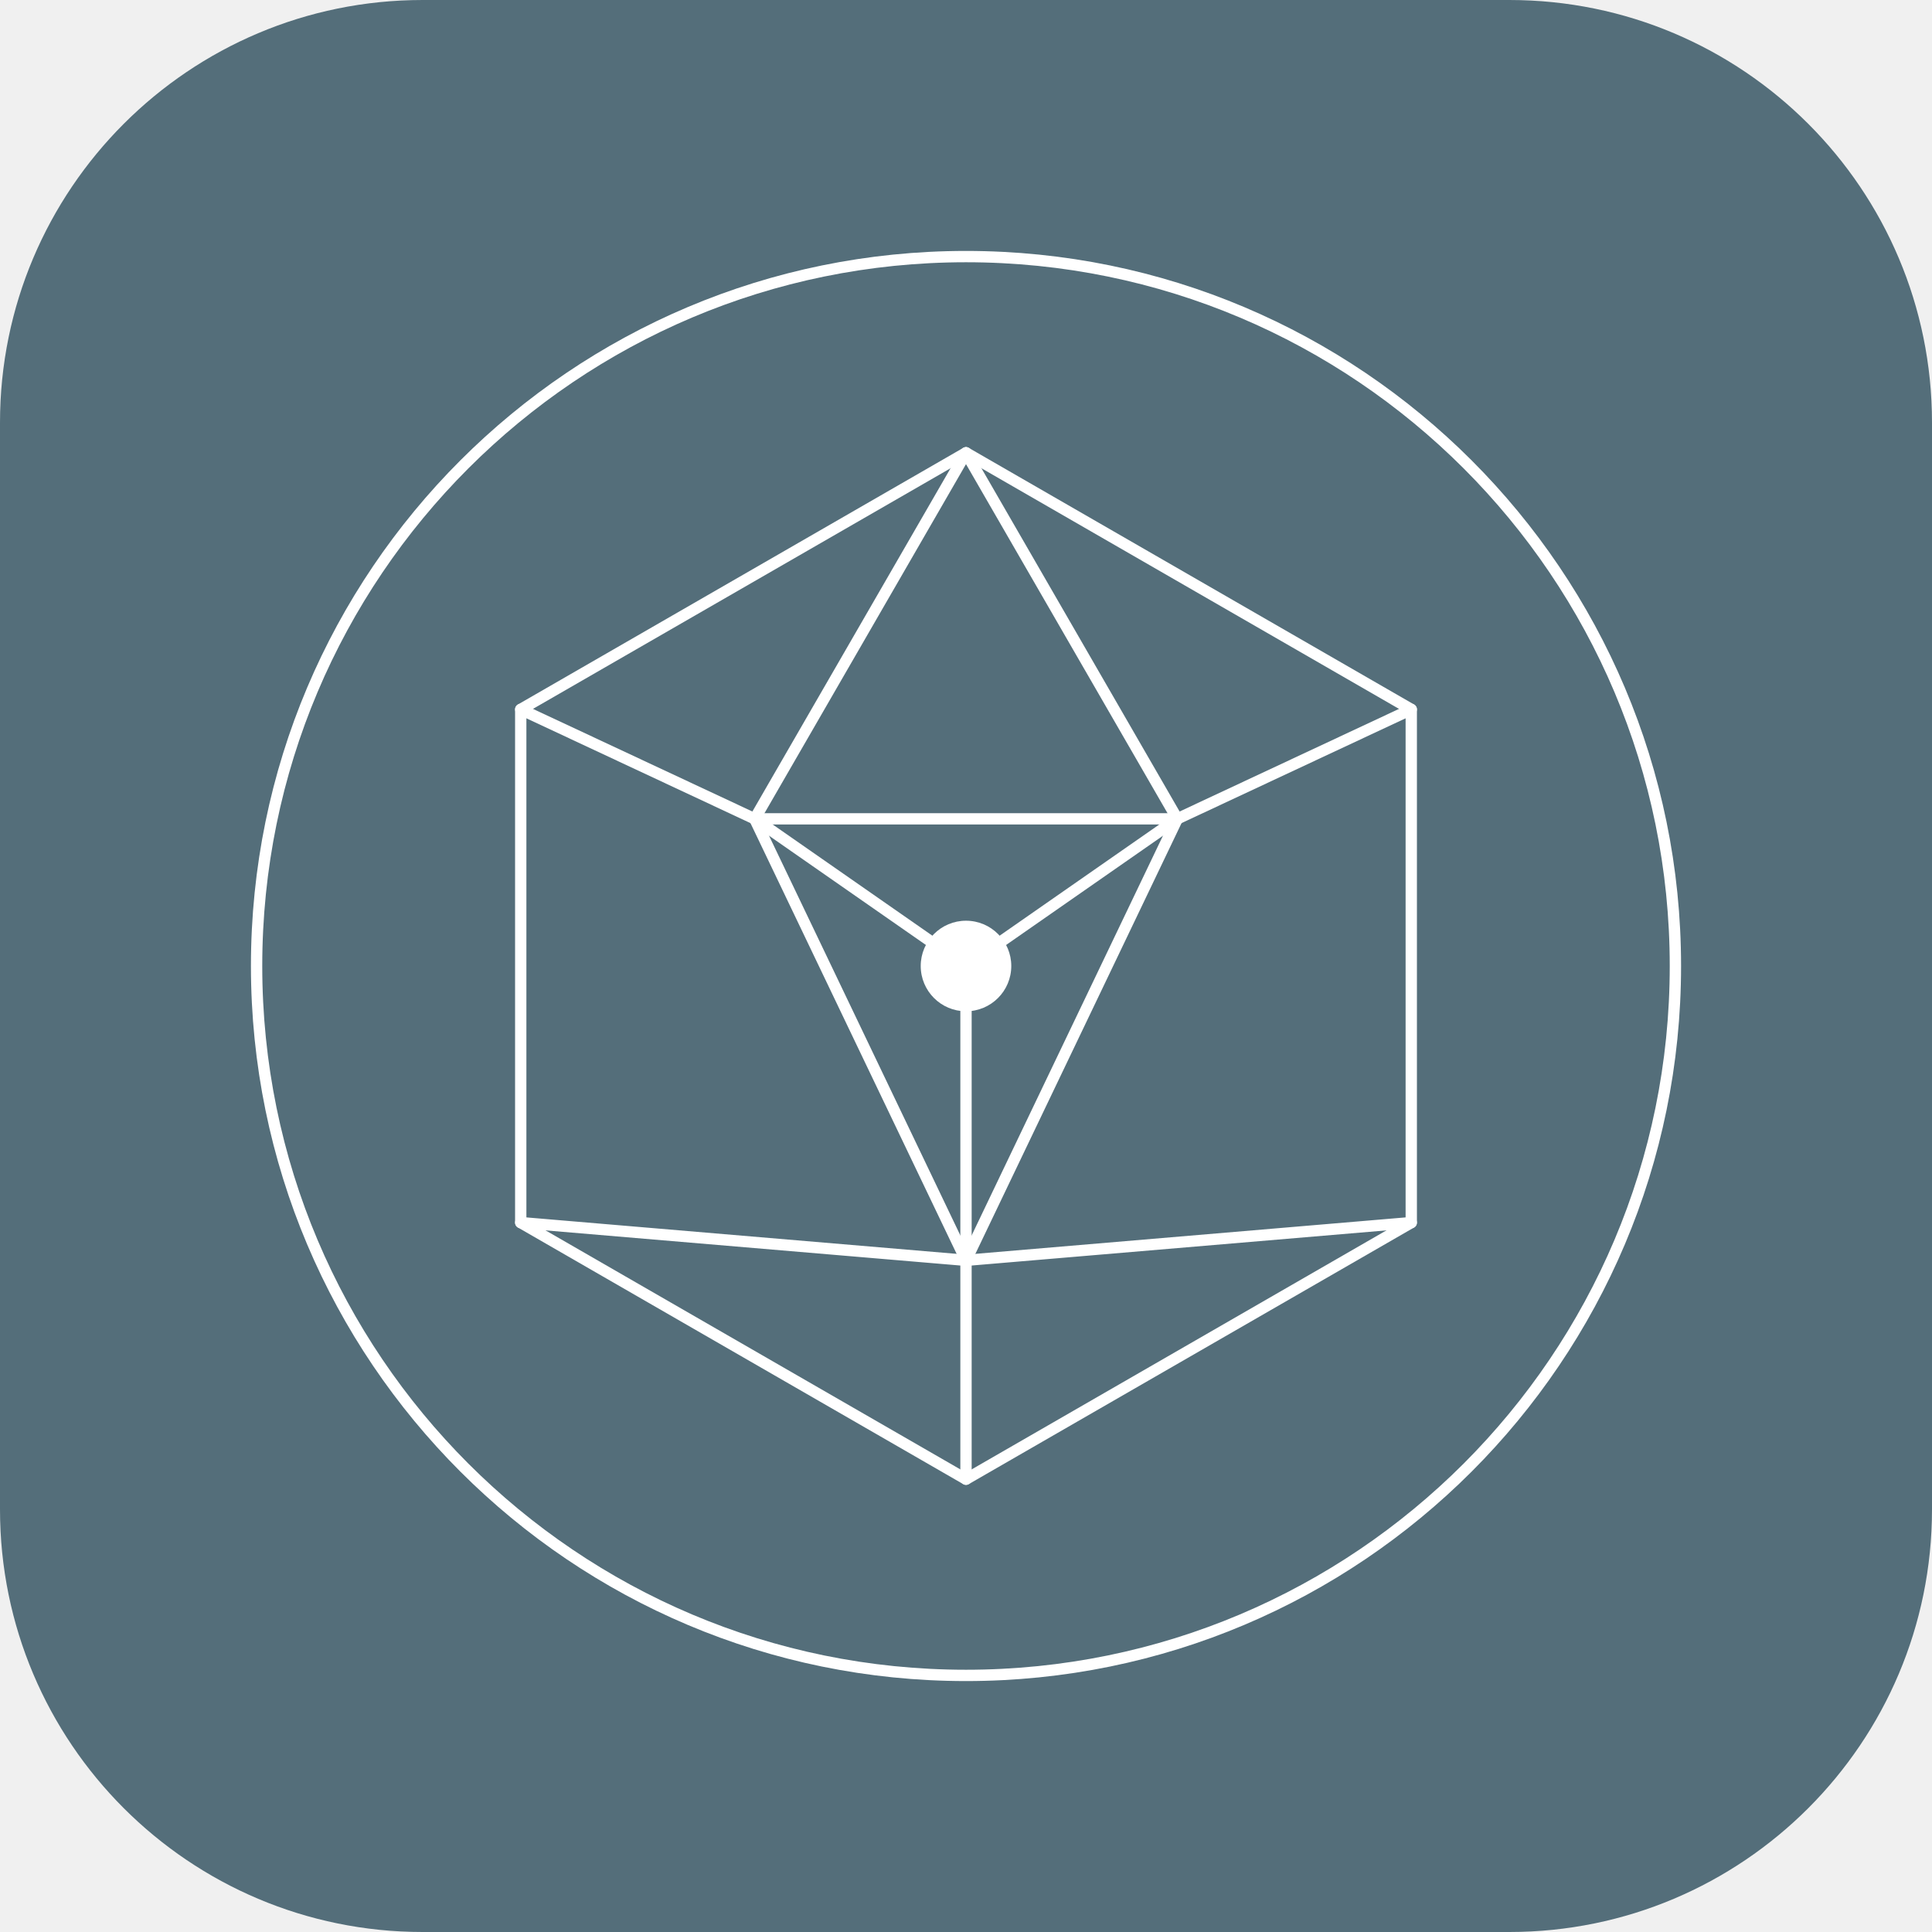
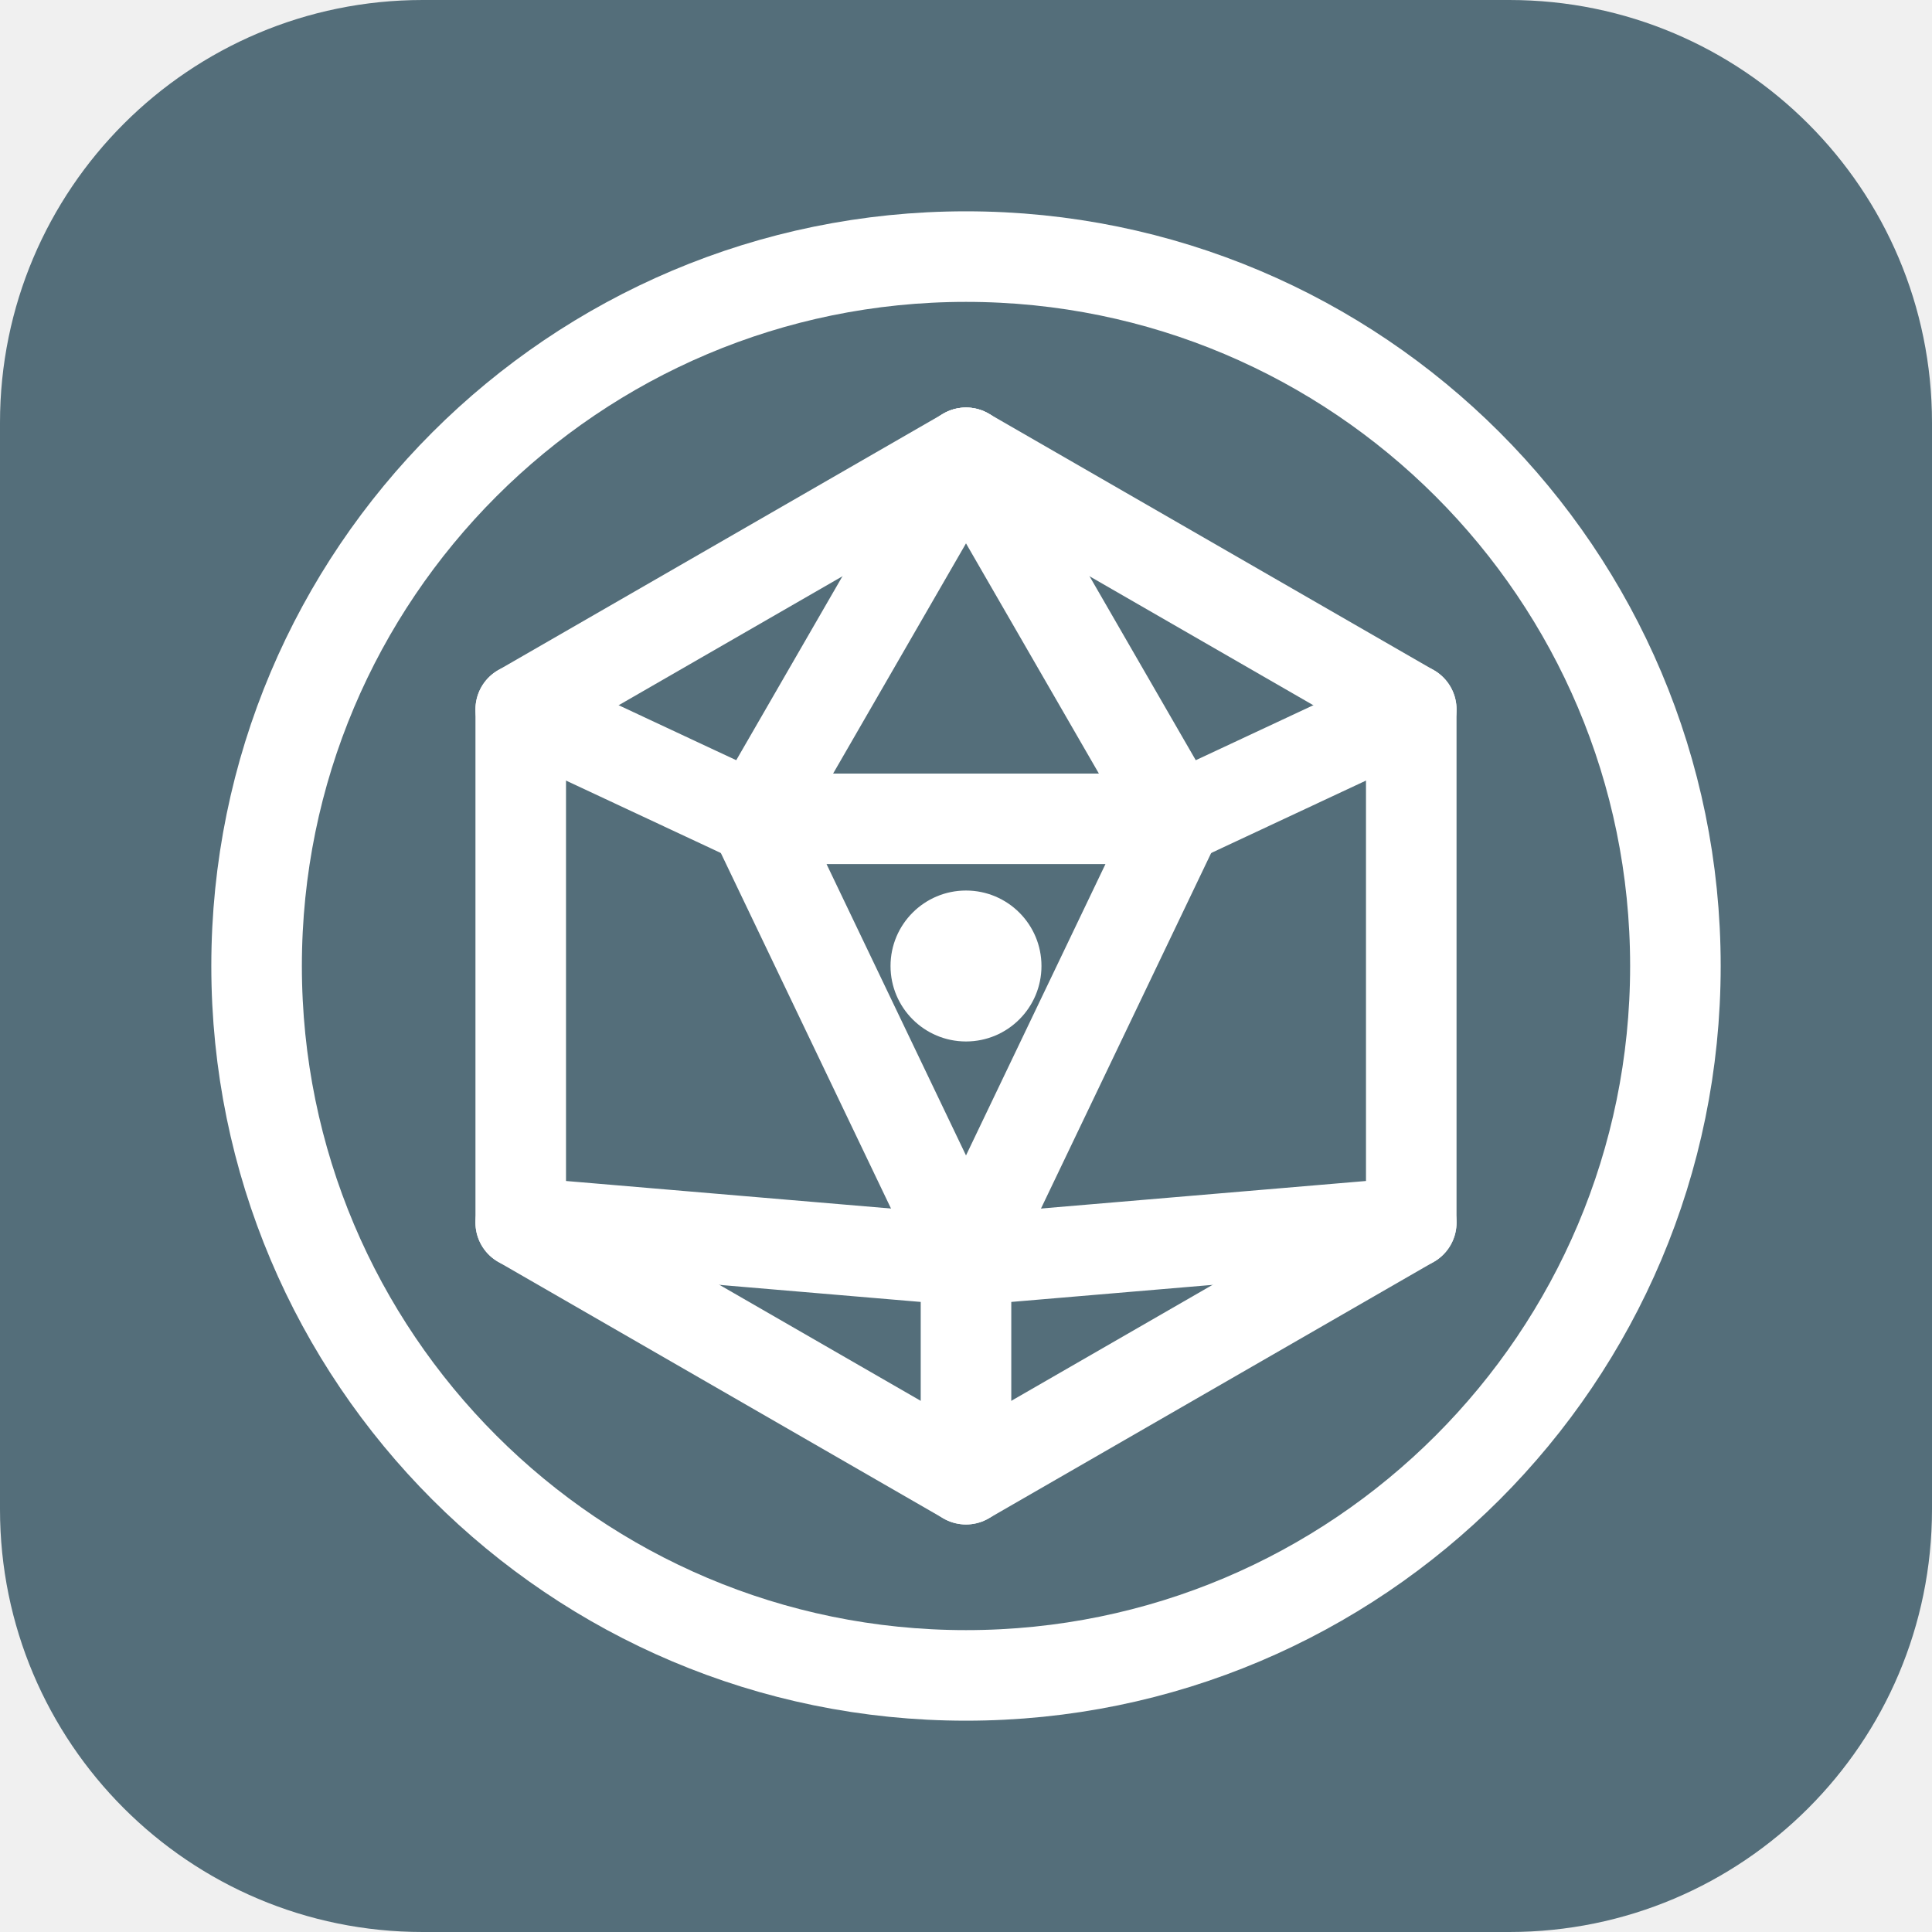
<svg xmlns="http://www.w3.org/2000/svg" viewBox="0 0 512 512" role="img" aria-label="UniverseAgentStudio">
  <rect width="512" height="512" rx="112" fill="#546E7A" />
-   <g fill="none" stroke="#FFFFFF" stroke-width="3" stroke-linecap="round" stroke-linejoin="round">
+   <g fill="none" stroke="#FFFFFF" stroke-width="24" stroke-linecap="round" stroke-linejoin="round">
    <circle cx="256" cy="256" r="188" />
    <polygon points="256,392 374,324 374,188 256,120 138,188 138,324" />
    <polygon points="256,334 200,217 312,217" />
-     <line x1="256" y1="256" x2="256" y2="334" />
-     <line x1="256" y1="256" x2="200" y2="217" />
-     <line x1="256" y1="256" x2="312" y2="217" />
    <line x1="256" y1="334" x2="256" y2="392" />
    <line x1="256" y1="334" x2="138" y2="324" />
    <line x1="256" y1="334" x2="374" y2="324" />
    <line x1="200" y1="217" x2="138" y2="188" />
    <line x1="200" y1="217" x2="256" y2="120" />
    <line x1="312" y1="217" x2="374" y2="188" />
    <line x1="312" y1="217" x2="256" y2="120" />
  </g>
-   <circle cx="256" cy="256" r="12" fill="#FFFFFF" stroke="none" />
+   <circle cx="256" cy="256" r="20" fill="#FFFFFF" stroke="none" />
</svg>
